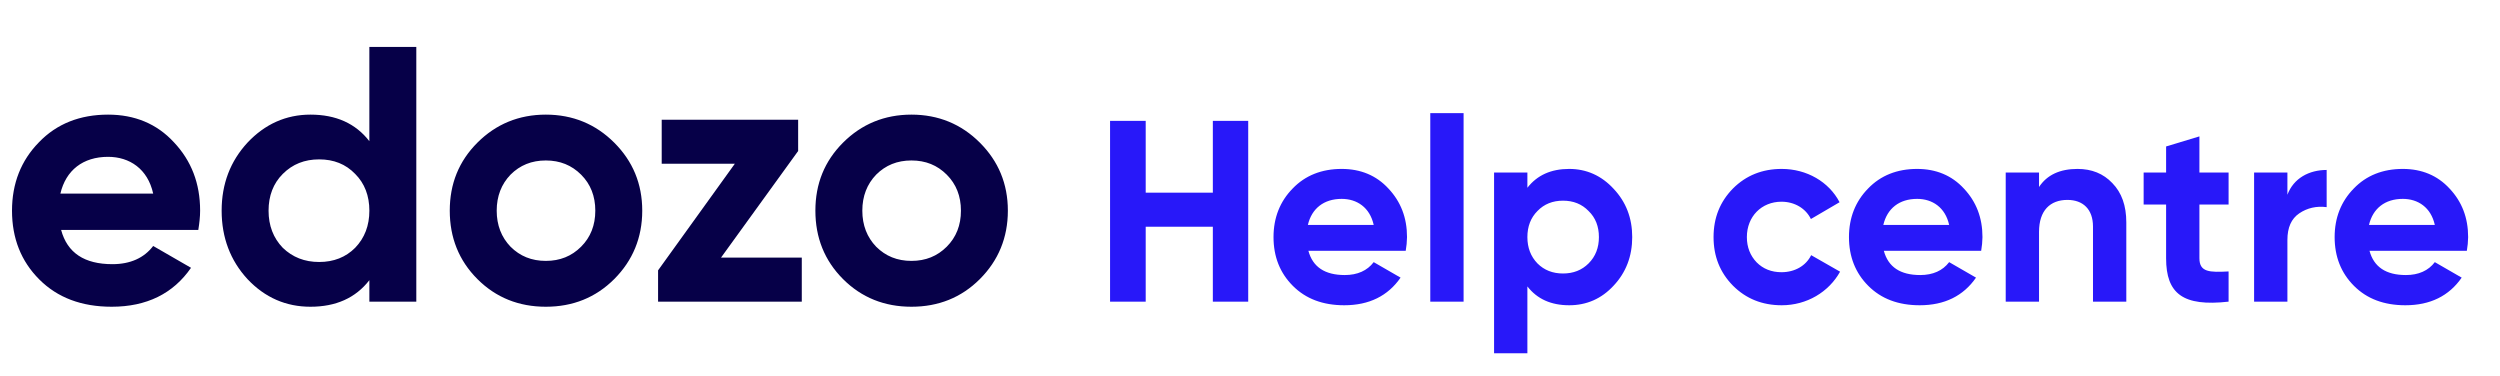
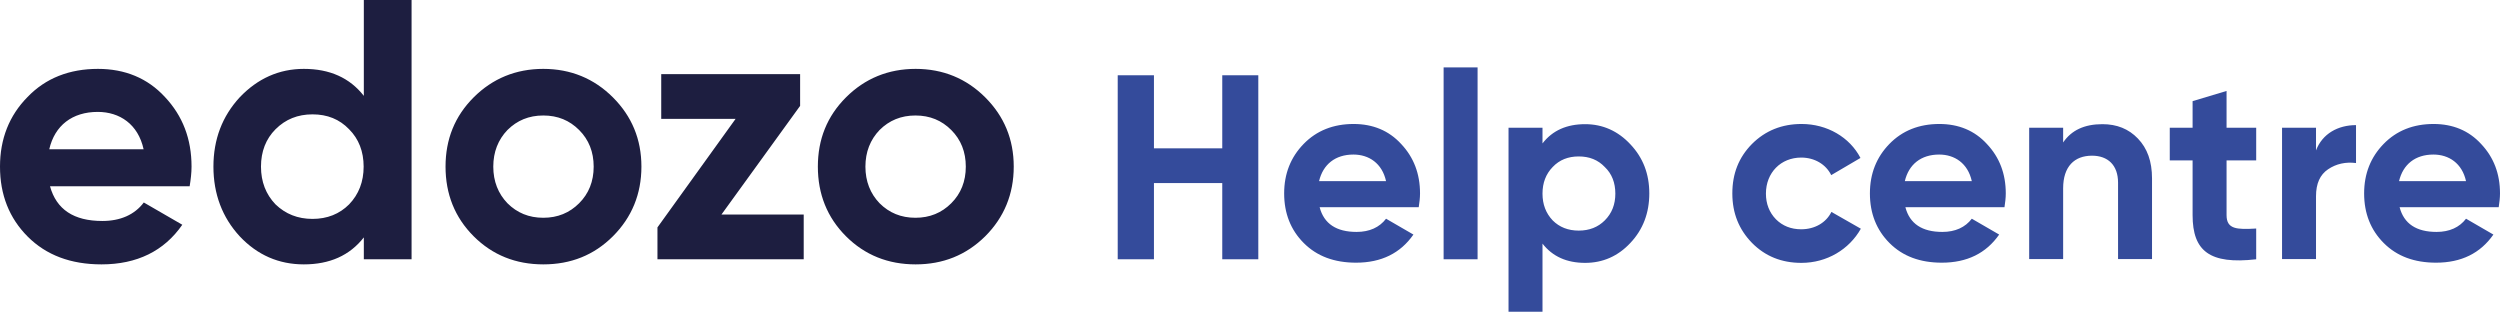
- <svg xmlns="http://www.w3.org/2000/svg" width="213" height="32" viewbox="0 0 214 33" fill="none">
-   <path d="M16.895 19.593c.093-.589.155-1.116.155-1.643 0-2.325-.744-4.247-2.232-5.828-1.457-1.581-3.348-2.356-5.611-2.356-2.387 0-4.371.775-5.89 2.356-1.52 1.55-2.294 3.503-2.294 5.828 0 2.356.775 4.309 2.325 5.859 1.55 1.55 3.596 2.325 6.169 2.325 2.976 0 5.239-1.116 6.758-3.317l-3.224-1.86c-.775 1.023-1.953 1.55-3.472 1.55-2.387 0-3.844-.961-4.371-2.914h11.687Zm-11.75-3.1c.466-1.984 1.923-3.131 4.062-3.131 1.829 0 3.379 1.023 3.844 3.131H5.146ZM31.47 12.029c-1.178-1.519-2.852-2.263-5.022-2.263-2.078 0-3.875.806-5.363 2.387-1.457 1.581-2.201 3.503-2.201 5.797 0 2.294.744 4.247 2.2 5.828 1.489 1.581 3.287 2.356 5.364 2.356 2.17 0 3.844-.744 5.022-2.263V25.7h3.999V4h-4v8.029Zm-7.378 9.083c-.806-.837-1.21-1.891-1.21-3.162s.404-2.325 1.21-3.131c.837-.837 1.86-1.24 3.1-1.24s2.263.403 3.069 1.24c.806.806 1.209 1.86 1.209 3.131 0 1.271-.403 2.325-1.21 3.162-.805.806-1.828 1.209-3.068 1.209s-2.263-.403-3.1-1.209ZM52.332 23.778c1.58-1.581 2.387-3.534 2.387-5.828 0-2.294-.806-4.216-2.387-5.797-1.581-1.581-3.534-2.387-5.828-2.387-2.294 0-4.247.806-5.828 2.387-1.581 1.581-2.356 3.503-2.356 5.797 0 2.294.775 4.247 2.356 5.828 1.58 1.581 3.534 2.356 5.828 2.356 2.294 0 4.247-.775 5.828-2.356Zm-8.835-2.759c-.775-.806-1.178-1.829-1.178-3.069s.403-2.263 1.178-3.069c.806-.806 1.798-1.209 3.007-1.209s2.2.403 3.007 1.209c.806.806 1.209 1.829 1.209 3.069s-.403 2.263-1.21 3.069c-.805.806-1.797 1.209-3.006 1.209-1.21 0-2.201-.403-3.007-1.209ZM68.002 12.866V10.2H56.377v3.751h6.231l-6.54 9.083V25.7h12.244v-3.751H61.43l6.572-9.083ZM83.483 23.778c1.581-1.581 2.387-3.534 2.387-5.828 0-2.294-.806-4.216-2.387-5.797-1.58-1.581-3.534-2.387-5.828-2.387-2.294 0-4.247.806-5.828 2.387-1.58 1.581-2.356 3.503-2.356 5.797 0 2.294.775 4.247 2.356 5.828 1.581 1.581 3.534 2.356 5.828 2.356 2.294 0 4.247-.775 5.828-2.356Zm-8.835-2.759c-.775-.806-1.178-1.829-1.178-3.069s.403-2.263 1.178-3.069c.806-.806 1.798-1.209 3.007-1.209 1.21 0 2.201.403 3.007 1.209s1.21 1.829 1.21 3.069-.404 2.263-1.21 3.069c-.806.806-1.798 1.209-3.007 1.209s-2.2-.403-3.007-1.209Z" fill="#060048" />
-   <path d="M103.334 16.416h-5.72V10.3h-3.037v15.4h3.037v-6.38h5.72v6.38h3.014V10.3h-3.014v6.116ZM119.768 21.366a7.43 7.43 0 0 0 .11-1.166c0-1.65-.528-3.014-1.584-4.136-1.034-1.122-2.376-1.672-3.982-1.672-1.694 0-3.102.55-4.18 1.672-1.078 1.1-1.628 2.486-1.628 4.136 0 1.672.55 3.058 1.65 4.158 1.1 1.1 2.552 1.65 4.378 1.65 2.112 0 3.718-.792 4.796-2.354l-2.288-1.32c-.55.726-1.386 1.1-2.464 1.1-1.694 0-2.728-.682-3.102-2.068h8.294Zm-8.338-2.2c.33-1.408 1.364-2.222 2.882-2.222 1.298 0 2.398.726 2.728 2.222h-5.61ZM124.698 25.7V9.64h-2.838V25.7h2.838ZM133.697 14.392c-1.54 0-2.728.528-3.564 1.606V14.7h-2.838v15.4h2.838v-5.698c.836 1.078 2.024 1.606 3.564 1.606 1.474 0 2.75-.55 3.784-1.672 1.056-1.122 1.584-2.508 1.584-4.136 0-1.628-.528-2.992-1.584-4.114-1.034-1.122-2.31-1.694-3.784-1.694Zm-2.706 8.052c-.572-.594-.858-1.342-.858-2.244 0-.902.286-1.65.858-2.222.572-.594 1.298-.88 2.178-.88.88 0 1.606.286 2.178.88.594.572.88 1.32.88 2.222 0 .902-.286 1.65-.88 2.244-.572.572-1.298.858-2.178.858-.88 0-1.606-.286-2.178-.858ZM151.803 26.008c2.134 0 4.004-1.122 4.972-2.86l-2.464-1.408c-.44.902-1.386 1.452-2.53 1.452-.858 0-1.562-.286-2.112-.836-.55-.572-.836-1.298-.836-2.156 0-1.76 1.254-3.014 2.948-3.014 1.122 0 2.068.572 2.508 1.474l2.442-1.43c-.902-1.738-2.794-2.838-4.928-2.838-1.65 0-3.036.55-4.158 1.672-1.1 1.122-1.65 2.486-1.65 4.136s.55 3.014 1.65 4.136c1.122 1.122 2.508 1.672 4.158 1.672ZM168.796 21.366a7.43 7.43 0 0 0 .11-1.166c0-1.65-.528-3.014-1.584-4.136-1.034-1.122-2.376-1.672-3.982-1.672-1.694 0-3.102.55-4.18 1.672-1.078 1.1-1.628 2.486-1.628 4.136 0 1.672.55 3.058 1.65 4.158 1.1 1.1 2.552 1.65 4.378 1.65 2.112 0 3.718-.792 4.796-2.354l-2.288-1.32c-.55.726-1.386 1.1-2.464 1.1-1.694 0-2.728-.682-3.102-2.068h8.294Zm-8.338-2.2c.33-1.408 1.364-2.222 2.882-2.222 1.298 0 2.398.726 2.728 2.222h-5.61ZM177.003 14.392c-1.496 0-2.596.506-3.278 1.54V14.7h-2.838v11h2.838v-5.94c0-1.826.946-2.728 2.42-2.728 1.32 0 2.178.792 2.178 2.266V25.7h2.838v-6.754c0-1.43-.396-2.53-1.188-3.344-.77-.814-1.76-1.21-2.97-1.21ZM189.876 14.7h-2.486v-3.08l-2.838.858V14.7h-1.914v2.728h1.914v4.576c0 3.014 1.43 4.136 5.324 3.696v-2.574c-1.628.088-2.486.066-2.486-1.122v-4.576h2.486V14.7ZM194.887 14.7h-2.838v11h2.838v-5.258c0-1.056.33-1.804 1.012-2.266.682-.462 1.474-.638 2.332-.528V14.48c-1.496 0-2.816.704-3.344 2.112V14.7ZM210.175 21.366a7.43 7.43 0 0 0 .11-1.166c0-1.65-.528-3.014-1.584-4.136-1.034-1.122-2.376-1.672-3.982-1.672-1.694 0-3.102.55-4.18 1.672-1.078 1.1-1.628 2.486-1.628 4.136 0 1.672.55 3.058 1.65 4.158 1.1 1.1 2.552 1.65 4.378 1.65 2.112 0 3.718-.792 4.796-2.354l-2.288-1.32c-.55.726-1.386 1.1-2.464 1.1-1.694 0-2.728-.682-3.102-2.068h8.294Zm-8.338-2.2c.33-1.408 1.364-2.222 2.882-2.222 1.298 0 2.398.726 2.728 2.222h-5.61Z" fill="#2818F9" />
+ <svg xmlns="http://www.w3.org/2000/svg" viewBox="0 0 132.48 16.52">
+   <path fill="#1d1e40" d="M10.05 9.87c.06-.37.1-.71.1-1.04 0-1.47-.47-2.69-1.41-3.69-.92-1-2.12-1.49-3.55-1.49-1.51 0-2.77.49-3.73 1.49C.49 6.12 0 7.36 0 8.83c0 1.49.49 2.73 1.47 3.71s2.28 1.47 3.91 1.47c1.88 0 3.32-.71 4.28-2.1l-2.04-1.18c-.49.65-1.24.98-2.2.98-1.51 0-2.43-.61-2.77-1.84h7.4zM2.61 7.91c.29-1.26 1.22-1.98 2.57-1.98 1.16 0 2.14.65 2.43 1.98h-5zM19.28 5.08c-.75-.96-1.81-1.43-3.18-1.43-1.31 0-2.45.51-3.4 1.51-.92 1-1.39 2.22-1.39 3.67s.47 2.69 1.39 3.69c.94 1 2.08 1.49 3.4 1.49 1.37 0 2.43-.47 3.18-1.43v1.16h2.53V0h-2.53v5.08zm-4.68 5.75c-.51-.53-.77-1.2-.77-2s.26-1.47.77-1.98c.53-.53 1.18-.79 1.96-.79.79 0 1.43.26 1.94.79.51.51.77 1.18.77 1.98s-.26 1.47-.77 2c-.51.51-1.16.77-1.94.77s-1.43-.26-1.96-.77zM32.48 12.52c1-1 1.51-2.24 1.51-3.69s-.51-2.67-1.51-3.67-2.24-1.51-3.69-1.51c-1.45 0-2.69.51-3.69 1.51s-1.49 2.22-1.49 3.67.49 2.69 1.49 3.69 2.24 1.49 3.69 1.49c1.46 0 2.69-.49 3.69-1.49zm-5.59-1.75c-.49-.51-.75-1.16-.75-1.94s.26-1.43.75-1.94c.51-.51 1.14-.77 1.9-.77.77 0 1.39.26 1.9.77s.77 1.16.77 1.94-.26 1.43-.77 1.94-1.14.77-1.9.77-1.39-.26-1.9-.77zM42.4 5.61V3.93h-7.36V6.3h3.94l-4.14 5.75v1.69h7.75v-2.37h-4.36l4.17-5.76zM52.21 12.52c1-1 1.51-2.24 1.51-3.69s-.51-2.67-1.51-3.67-2.24-1.51-3.69-1.51c-1.45 0-2.69.51-3.69 1.51s-1.49 2.22-1.49 3.67.49 2.69 1.49 3.69 2.24 1.49 3.69 1.49c1.45 0 2.68-.49 3.69-1.49zm-5.6-1.75c-.49-.51-.75-1.16-.75-1.94s.26-1.43.75-1.94c.51-.51 1.14-.77 1.9-.77.77 0 1.39.26 1.9.77s.77 1.16.77 1.94-.26 1.43-.77 1.94-1.14.77-1.9.77-1.39-.26-1.9-.77z" />
+   <path fill="#344b9b" d="M64.77 7.86h-3.62V3.99h-1.92v9.75h1.92V9.7h3.62v4.04h1.91V3.99h-1.91v3.87zM75.18 10.99c.04-.26.07-.5.07-.74 0-1.04-.33-1.91-1-2.62-.65-.71-1.5-1.06-2.52-1.06-1.07 0-1.96.35-2.65 1.06-.68.7-1.03 1.57-1.03 2.62 0 1.06.35 1.94 1.04 2.63.7.7 1.62 1.04 2.77 1.04 1.34 0 2.35-.5 3.04-1.49l-1.45-.84c-.35.46-.88.7-1.56.7-1.07 0-1.73-.43-1.96-1.31h5.25zM69.9 9.6c.21-.89.86-1.41 1.82-1.41.82 0 1.52.46 1.73 1.41H69.9zM78.3 13.74V3.57h-1.8v10.17h1.8zM84 6.58c-.97 0-1.73.33-2.26 1.02v-.83h-1.8v9.75h1.8v-3.61c.53.68 1.28 1.02 2.26 1.02.93 0 1.74-.35 2.4-1.06.67-.71 1-1.59 1-2.62s-.33-1.89-1-2.6c-.66-.71-1.47-1.07-2.4-1.07zm-1.72 5.1c-.36-.38-.54-.85-.54-1.42s.18-1.04.54-1.41c.36-.38.82-.56 1.38-.56s1.02.18 1.38.56c.38.36.56.84.56 1.41s-.18 1.04-.56 1.42c-.36.36-.82.54-1.38.54s-1.02-.18-1.38-.54zM95.46 13.93c1.35 0 2.53-.71 3.15-1.81l-1.56-.89c-.28.57-.88.92-1.6.92-.54 0-.99-.18-1.34-.53-.35-.36-.53-.82-.53-1.36 0-1.11.79-1.91 1.87-1.91.71 0 1.31.36 1.59.93l1.55-.91c-.57-1.1-1.77-1.8-3.12-1.8-1.04 0-1.92.35-2.63 1.06-.7.71-1.04 1.57-1.04 2.62s.35 1.91 1.04 2.62c.7.71 1.57 1.06 2.62 1.06zM106.22 10.99c.04-.26.07-.5.07-.74 0-1.04-.33-1.91-1-2.62-.65-.71-1.5-1.06-2.52-1.06-1.07 0-1.96.35-2.65 1.06-.68.7-1.03 1.57-1.03 2.62 0 1.06.35 1.94 1.04 2.63.7.7 1.62 1.04 2.77 1.04 1.34 0 2.35-.5 3.04-1.49l-1.45-.84c-.35.46-.88.7-1.56.7-1.07 0-1.73-.43-1.96-1.31h5.25zm-5.28-1.39c.21-.89.86-1.41 1.82-1.41.82 0 1.52.46 1.73 1.41h-3.55zM111.41 6.58c-.95 0-1.64.32-2.08.97v-.78h-1.8v6.96h1.8V9.98c0-1.16.6-1.73 1.53-1.73.84 0 1.38.5 1.38 1.43v4.05h1.8V9.46c0-.91-.25-1.6-.75-2.12-.49-.51-1.11-.76-1.88-.76zM119.56 6.77h-1.57V4.82l-1.8.54v1.41h-1.21V8.5h1.21v2.9c0 1.91.91 2.62 3.37 2.34v-1.63c-1.03.06-1.57.04-1.57-.71V8.5h1.57V6.77zM122.73 6.77h-1.8v6.96h1.8V10.4c0-.67.21-1.14.64-1.43s.93-.4 1.48-.33V6.63c-.95 0-1.78.45-2.12 1.34v-1.2zM132.41 10.99c.04-.26.07-.5.07-.74 0-1.04-.33-1.91-1-2.62-.65-.71-1.5-1.06-2.52-1.06-1.07 0-1.96.35-2.65 1.06-.68.7-1.03 1.57-1.03 2.62 0 1.06.35 1.94 1.04 2.63.7.7 1.62 1.04 2.77 1.04 1.34 0 2.35-.5 3.04-1.49l-1.45-.84c-.35.46-.88.7-1.56.7-1.07 0-1.73-.43-1.96-1.31h5.25zm-5.28-1.39c.21-.89.86-1.41 1.82-1.41.82 0 1.52.46 1.73 1.41h-3.55z" />
</svg>
